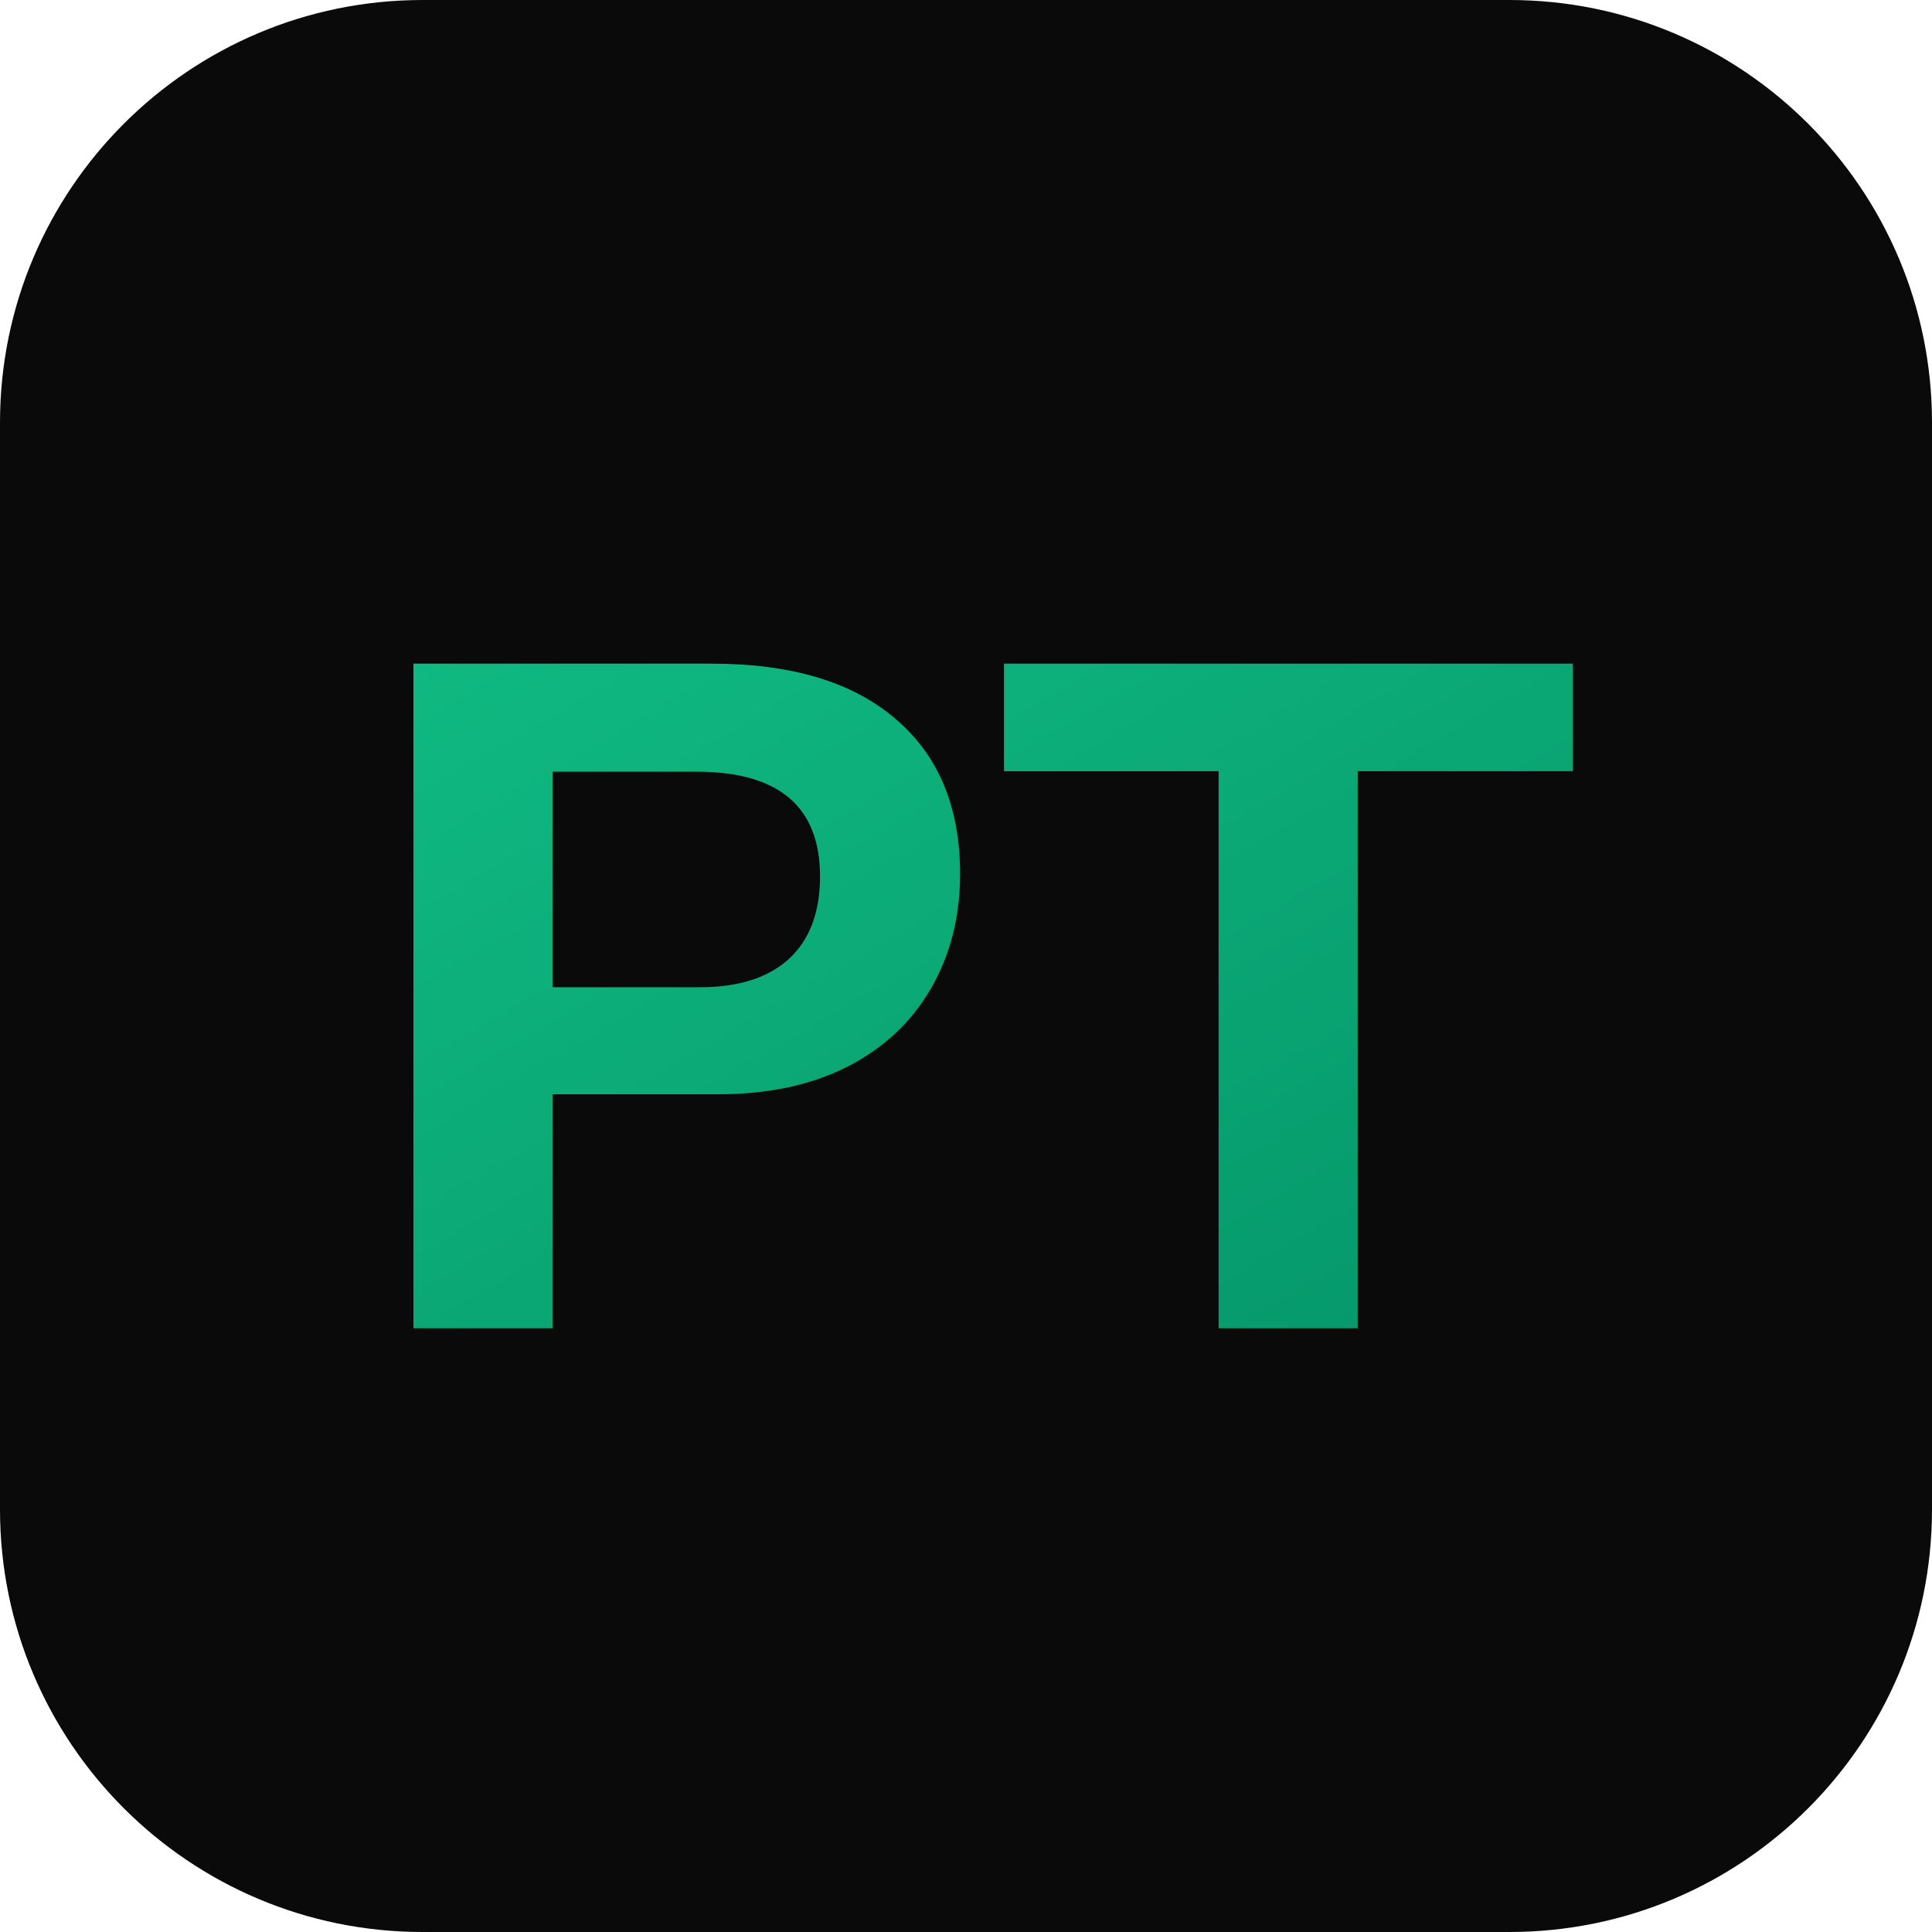
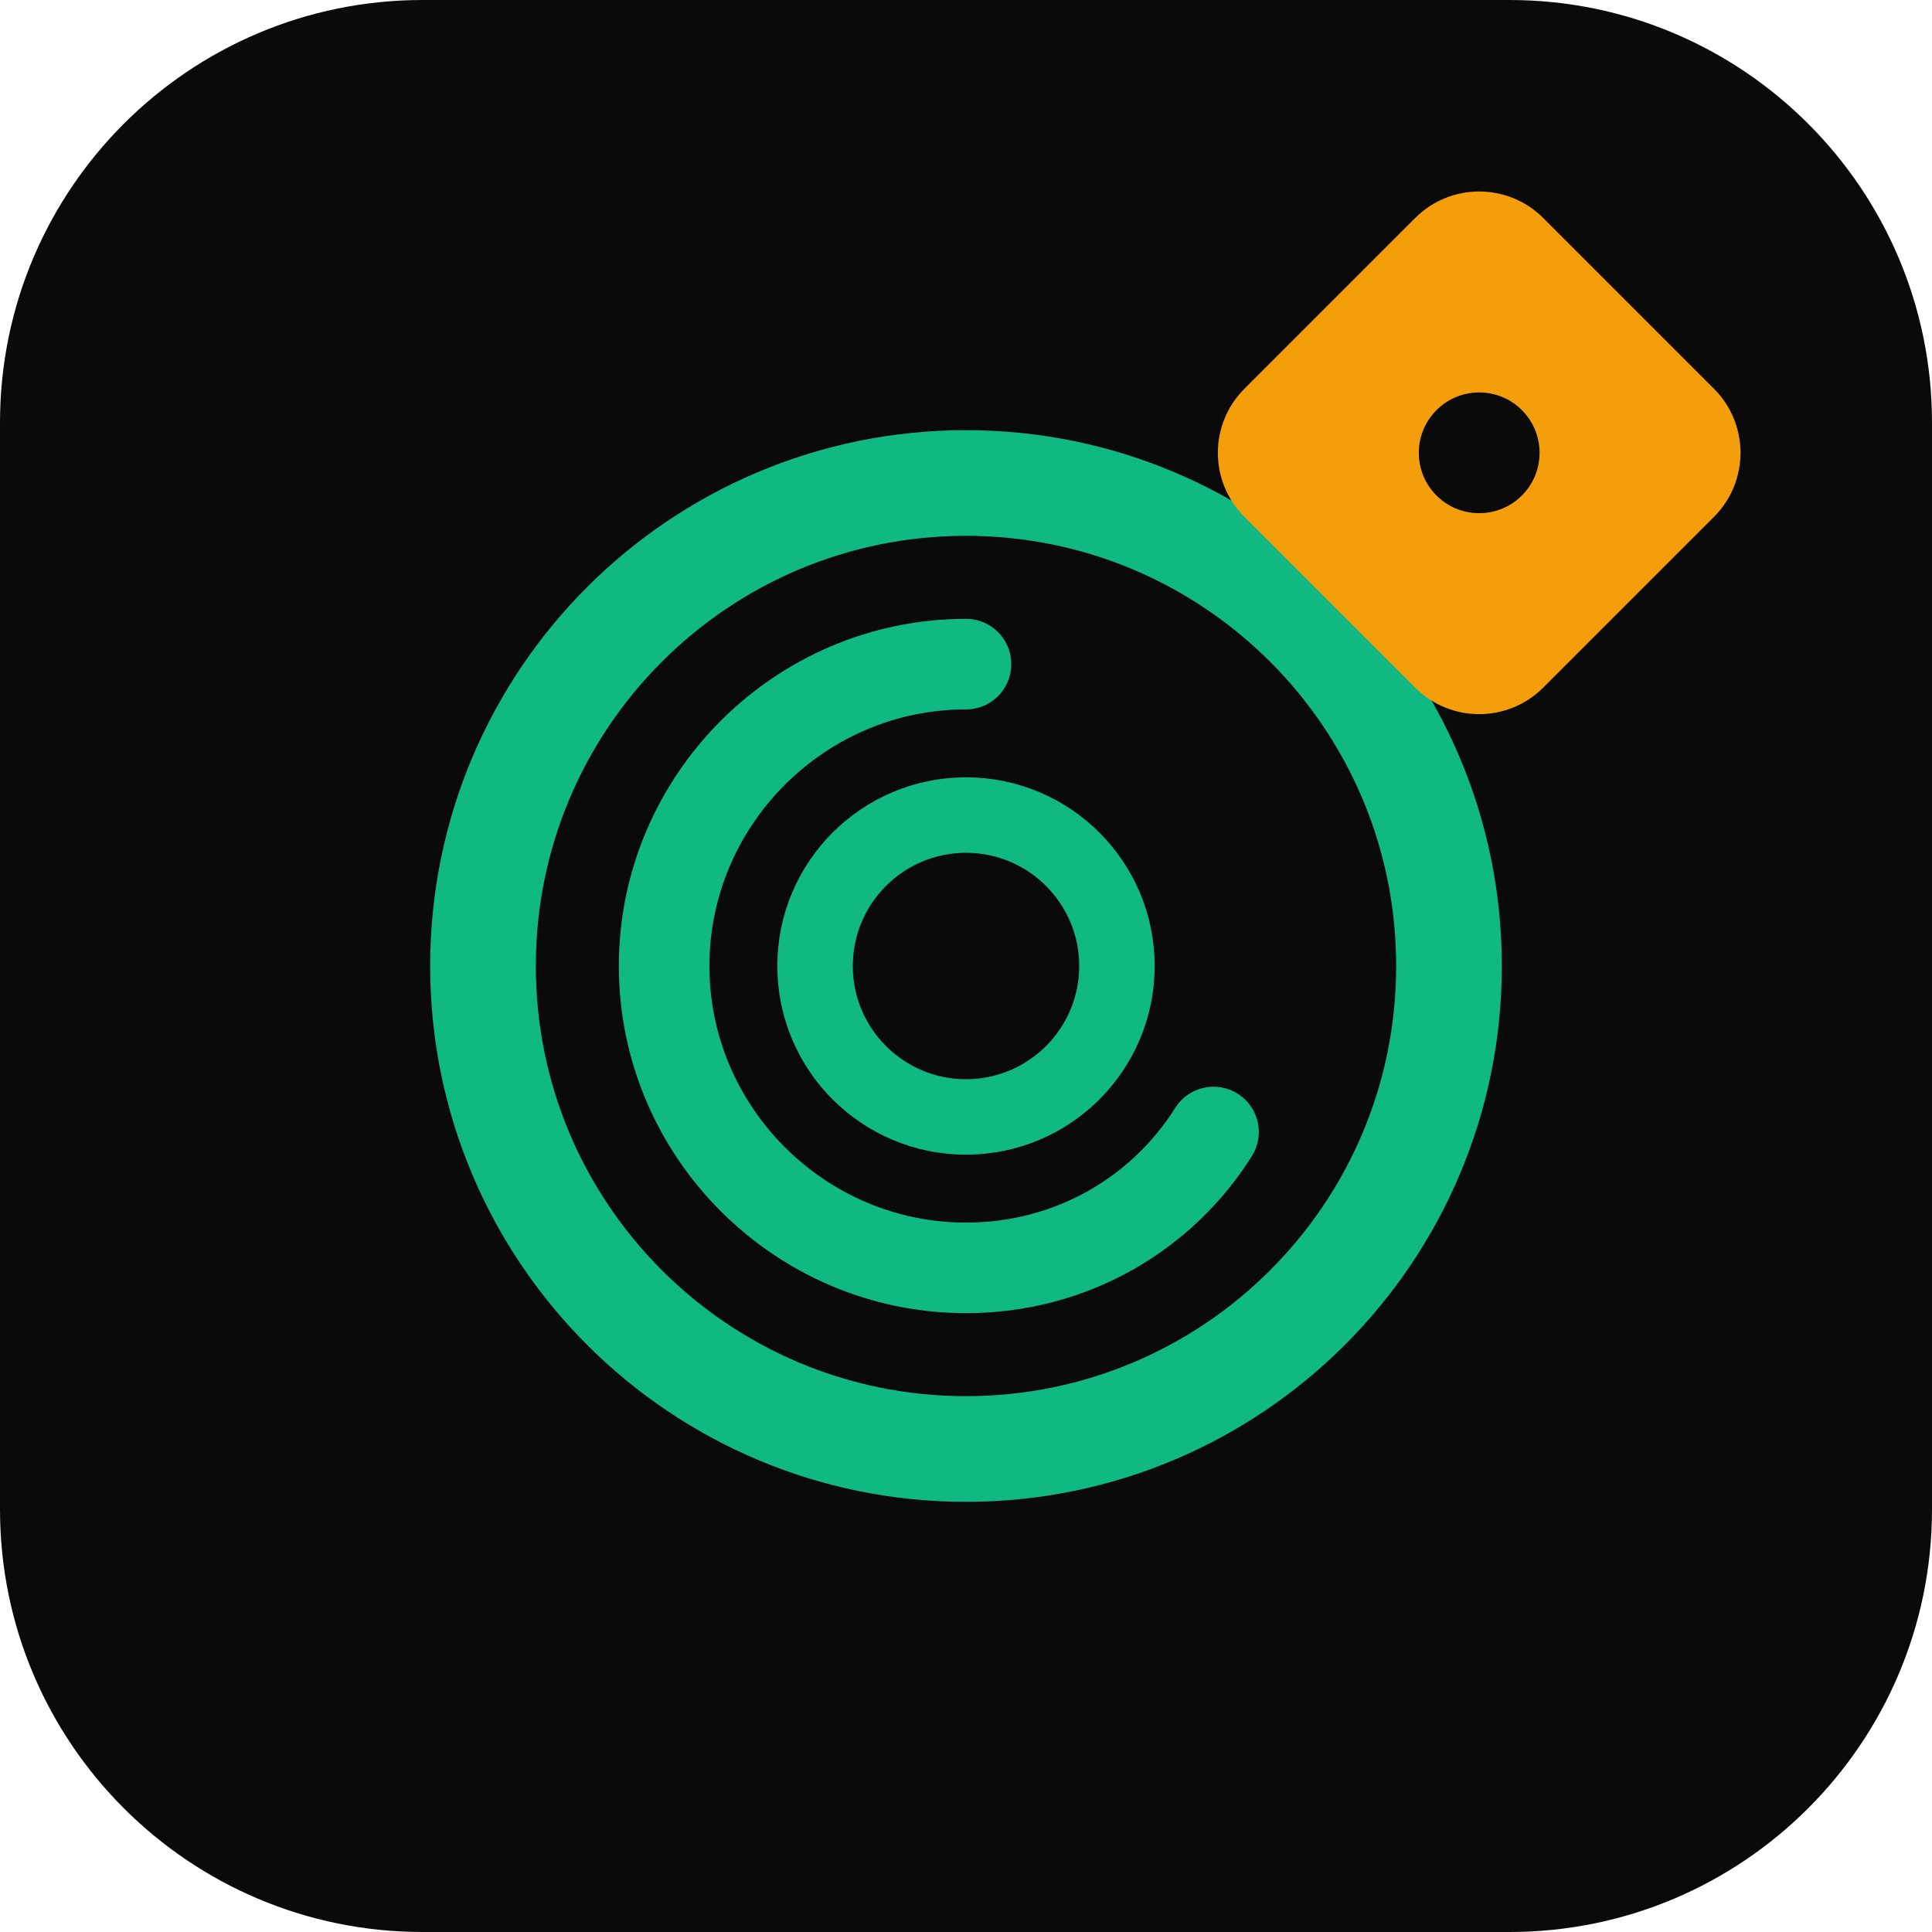
<svg xmlns="http://www.w3.org/2000/svg" viewBox="0 0 64 64">
-   <defs>
-     <linearGradient id="g" x1="0%" y1="0%" x2="100%" y2="100%">
-       <stop offset="0%" stop-color="#10b981" />
-       <stop offset="100%" stop-color="#059669" />
-     </linearGradient>
-   </defs>
  <rect width="64" height="64" rx="14" fill="#0a0a0a" />
-   <text x="32" y="44" font-family="Arial, sans-serif" font-size="32" font-weight="bold" text-anchor="middle" fill="url(#g)">PT</text>
+   <circle cx="32" cy="32" r="16" fill="none" stroke="#10b981" stroke-width="3.5" />
+   <path d="M32 22c-5.5 0-10 4.5-10 10s4.5 10 10 10c3.5 0 6.5-1.8 8.2-4.5" fill="none" stroke="#10b981" stroke-width="3" stroke-linecap="round" />
+   <circle cx="32" cy="32" r="5" fill="none" stroke="#10b981" stroke-width="2.5" />
+   <rect x="42" y="8" width="14" height="14" rx="3" fill="#f59e0b" transform="rotate(45 49 15)" />
+   <circle cx="49" cy="15" r="2" fill="#0a0a0a" />
</svg>
